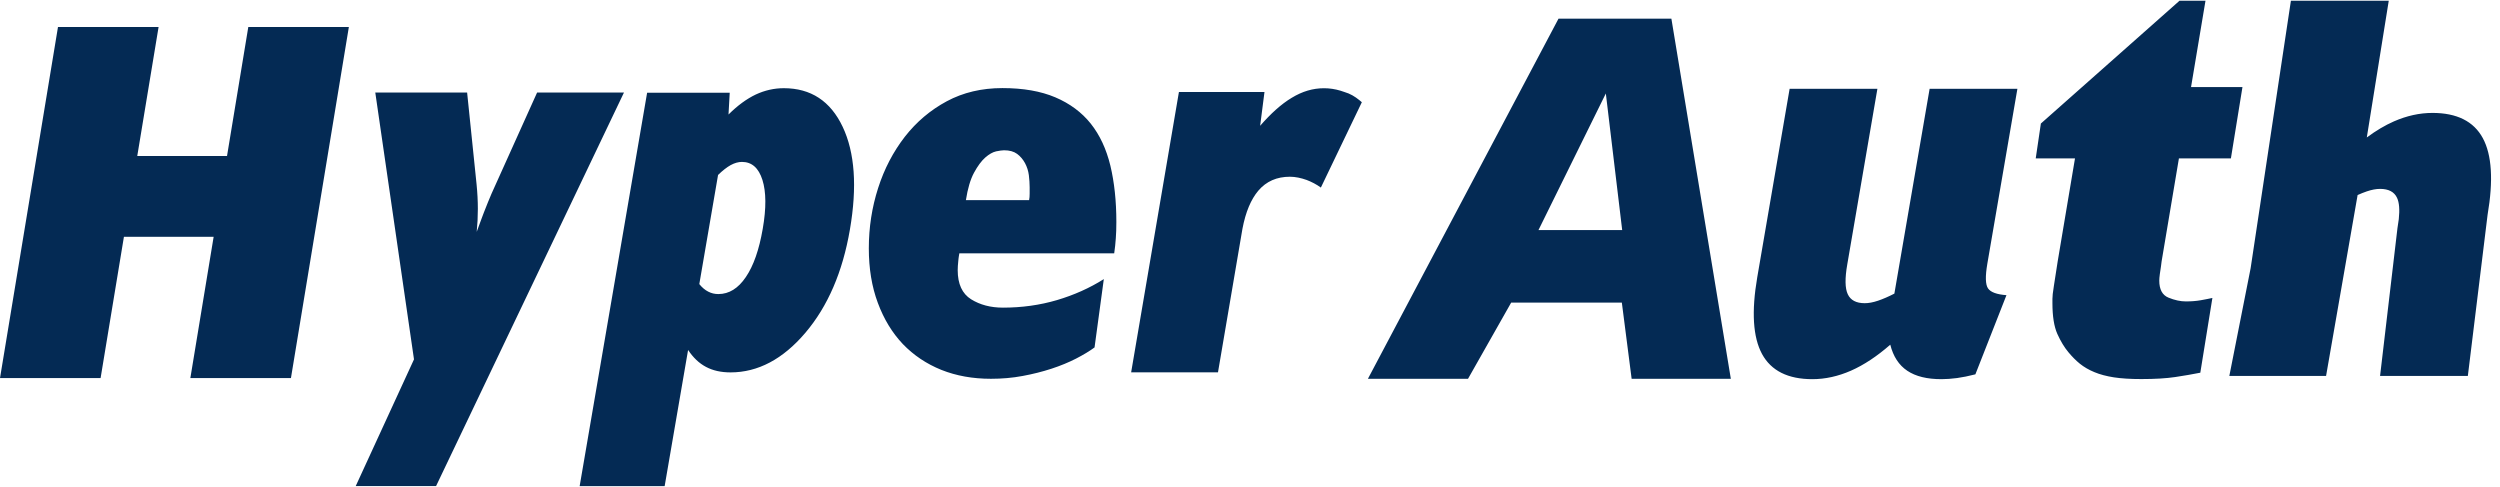
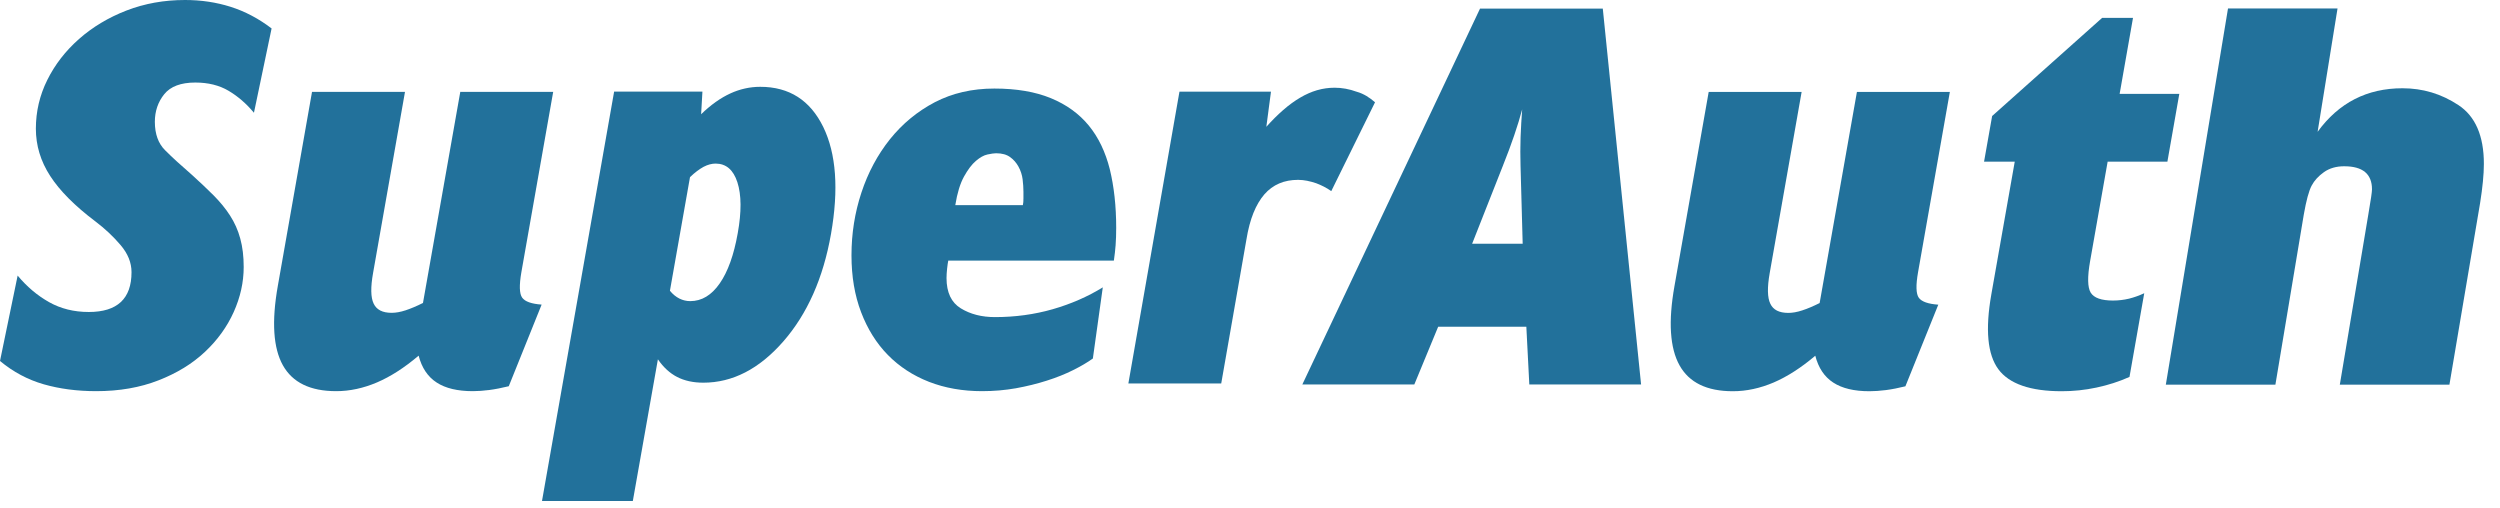
- <svg xmlns="http://www.w3.org/2000/svg" width="72px" height="14px" viewBox="0 0 72 14" version="1.1">
+ <svg xmlns="http://www.w3.org/2000/svg" width="69px" height="14px" viewBox="0 0 69 14" version="1.1">
+   <defs>
+     <filter id="filter-1">
+       <feColorMatrix in="SourceGraphic" type="matrix" values="0 0 0 0 0.016 0 0 0 0 0.165 0 0 0 0 0.329 0 0 0 1 0" />
+     </filter>
+   </defs>
  <g id="ch01_Login" stroke="none" stroke-width="1" fill="none" fill-rule="evenodd">
-     <g id="Ch2_Forgot_password_02" transform="translate(-605, -216)" fill="#042A54">
-       <g id="logo_superauth/blue" transform="translate(605, 216)">
-         <path d="M22.573,2.54 C23.353,2.54 23.918,2.911 24.269,3.652 C24.62,4.393 24.689,5.379 24.478,6.608 C24.269,7.832 23.84,8.825 23.194,9.585 C22.547,10.345 21.828,10.725 21.04,10.725 C20.767,10.725 20.532,10.673 20.333,10.567 C20.135,10.463 19.963,10.299 19.817,10.079 L19.142,14 L16.694,14 L18.637,2.671 L21.016,2.671 L20.981,3.298 C21.243,3.037 21.506,2.846 21.766,2.722 C22.026,2.601 22.296,2.54 22.573,2.54 Z M13.453,2.664 L13.725,5.305 C13.75,5.554 13.762,5.79 13.762,6.016 C13.762,6.244 13.751,6.463 13.729,6.677 L13.867,6.302 C13.889,6.242 13.912,6.182 13.934,6.124 L14.054,5.822 L14.155,5.58 L15.469,2.664 L17.971,2.664 L12.559,13.998 L10.245,13.998 L11.923,10.35 L10.808,2.664 L13.453,2.664 Z M28.869,2.537 C29.467,2.537 29.973,2.625 30.393,2.803 C30.811,2.981 31.153,3.234 31.414,3.561 C31.675,3.89 31.862,4.291 31.979,4.772 C32.093,5.25 32.151,5.791 32.151,6.393 C32.151,6.575 32.146,6.733 32.135,6.868 C32.126,7.003 32.111,7.145 32.089,7.296 L27.629,7.296 L27.613,7.392 C27.611,7.411 27.608,7.431 27.605,7.453 L27.598,7.522 C27.588,7.618 27.582,7.704 27.582,7.78 C27.582,8.179 27.711,8.458 27.967,8.619 C28.224,8.779 28.53,8.86 28.885,8.86 C29.429,8.86 29.948,8.788 30.44,8.643 C30.931,8.497 31.383,8.296 31.79,8.038 L31.523,10.006 C31.377,10.114 31.199,10.22 30.988,10.329 C30.78,10.435 30.543,10.534 30.282,10.619 C30.021,10.704 29.744,10.774 29.451,10.828 C29.158,10.883 28.854,10.909 28.539,10.909 C28.017,10.909 27.541,10.824 27.112,10.653 C26.683,10.48 26.312,10.231 26.003,9.91 C25.696,9.586 25.455,9.191 25.282,8.724 C25.107,8.257 25.022,7.731 25.022,7.152 C25.022,6.548 25.112,5.97 25.29,5.416 C25.467,4.862 25.725,4.371 26.058,3.94 C26.394,3.509 26.797,3.169 27.268,2.916 C27.74,2.663 28.273,2.537 28.869,2.537 Z M54.069,2.558 L53.202,7.611 C53.131,8.016 53.135,8.302 53.216,8.474 C53.296,8.646 53.458,8.732 53.705,8.732 C53.819,8.732 53.946,8.708 54.088,8.66 C54.228,8.613 54.387,8.544 54.558,8.456 L55.573,2.558 L58.101,2.558 L57.235,7.596 C57.173,7.961 57.18,8.198 57.256,8.307 C57.333,8.417 57.508,8.48 57.786,8.501 L56.891,10.781 C56.7,10.83 56.523,10.866 56.363,10.888 C56.201,10.909 56.051,10.92 55.913,10.92 C55.498,10.92 55.172,10.84 54.93,10.678 C54.688,10.516 54.525,10.266 54.44,9.927 C54.057,10.262 53.68,10.511 53.309,10.675 C52.939,10.837 52.569,10.92 52.197,10.92 C51.494,10.92 51.01,10.679 50.747,10.196 C50.485,9.713 50.439,8.975 50.609,7.984 L51.541,2.558 L54.069,2.558 Z M63.518,0.022 L63.102,2.507 L64.583,2.507 L64.25,4.561 L62.753,4.561 L62.254,7.53 L62.236,7.672 L62.203,7.894 L62.191,8 C62.188,8.032 62.187,8.058 62.187,8.081 C62.187,8.336 62.276,8.501 62.454,8.573 C62.631,8.645 62.798,8.681 62.953,8.681 C63.107,8.681 63.248,8.67 63.376,8.648 L63.557,8.614 L63.717,8.581 L63.369,10.734 C63.146,10.778 62.905,10.82 62.645,10.859 C62.385,10.898 62.059,10.917 61.671,10.917 C61.361,10.917 61.099,10.901 60.881,10.868 C60.666,10.834 60.478,10.785 60.317,10.717 C60.156,10.651 60.018,10.569 59.901,10.476 C59.784,10.381 59.677,10.272 59.575,10.15 C59.453,10.005 59.346,9.827 59.251,9.616 C59.157,9.405 59.11,9.11 59.11,8.731 L59.11,8.607 C59.11,8.569 59.113,8.522 59.119,8.466 L59.153,8.226 L59.261,7.53 L59.76,4.561 L58.629,4.561 L58.777,3.558 L62.769,0.022 L63.518,0.022 Z M4.567,0.778 L3.953,4.493 L6.538,4.493 L7.151,0.778 L10.047,0.778 L8.379,10.889 L5.482,10.889 L6.153,6.82 L3.569,6.82 L2.897,10.889 L0,10.889 L1.67,0.778 L4.567,0.778 Z M68.796,0.022 L68.164,3.959 C68.427,3.764 68.686,3.61 68.942,3.497 C69.312,3.335 69.682,3.252 70.054,3.252 C70.757,3.252 71.241,3.493 71.504,3.976 C71.766,4.46 71.812,5.197 71.642,6.189 L71.074,10.826 L68.546,10.826 L69.046,6.576 L69.085,6.311 C69.114,6.036 69.098,5.832 69.035,5.698 C68.955,5.526 68.793,5.44 68.546,5.44 C68.432,5.44 68.305,5.464 68.163,5.512 C68.081,5.54 67.993,5.575 67.899,5.617 L66.991,10.826 L64.205,10.826 L64.818,7.725 L65.978,0.022 L68.796,0.022 Z M48.136,0.538 L49.848,10.909 L46.991,10.909 L46.709,8.715 L43.522,8.715 L42.279,10.909 L39.396,10.909 L44.885,0.538 L48.136,0.538 Z M38.131,2.541 C38.288,2.541 38.446,2.564 38.603,2.611 L38.72,2.65 C38.885,2.697 39.023,2.781 39.147,2.882 L39.221,2.944 L38.041,5.402 C37.917,5.311 37.773,5.237 37.632,5.183 C37.471,5.126 37.309,5.09 37.149,5.09 C36.775,5.09 36.47,5.22 36.238,5.493 C36.028,5.744 35.875,6.1 35.782,6.591 L35.078,10.723 L32.577,10.723 L33.953,2.65 L36.417,2.65 L36.292,3.623 C36.595,3.275 36.898,2.998 37.203,2.816 C37.506,2.632 37.81,2.541 38.131,2.541 Z M21.368,4.663 C21.265,4.663 21.156,4.694 21.043,4.755 C20.933,4.817 20.811,4.911 20.68,5.039 L20.14,8.182 C20.219,8.28 20.304,8.352 20.395,8.398 C20.487,8.447 20.584,8.469 20.689,8.469 C20.996,8.469 21.26,8.306 21.48,7.98 C21.702,7.655 21.863,7.191 21.967,6.589 C22.07,5.995 22.067,5.527 21.958,5.182 C21.848,4.836 21.653,4.663 21.368,4.663 Z M46.248,2.692 L44.308,6.626 L46.719,6.626 L46.248,2.692 Z M28.916,4.328 C28.864,4.328 28.788,4.339 28.688,4.359 C28.589,4.382 28.486,4.44 28.374,4.538 C28.265,4.635 28.158,4.779 28.052,4.974 C27.948,5.165 27.87,5.43 27.818,5.763 L29.638,5.763 C29.65,5.709 29.654,5.649 29.654,5.577 L29.654,5.392 C29.654,5.286 29.646,5.169 29.631,5.045 C29.615,4.922 29.578,4.806 29.521,4.699 C29.462,4.591 29.388,4.502 29.293,4.432 C29.199,4.363 29.075,4.328 28.916,4.328 Z" id="logo_superauth" />
+     <g id="Group-21" transform="translate(-605, -261)" filter="url(#filter-1)">
+       <g transform="translate(605, 261)">
+         <path d="M40.631,6.727 L42.026,6.727 L41.967,4.582 C41.959,4.316 41.959,4.052 41.968,3.79 C41.978,3.527 41.992,3.27 42.012,3.018 C41.953,3.241 41.88,3.479 41.793,3.734 C41.707,3.988 41.601,4.272 41.477,4.582 L40.631,6.727 Z M35.944,10.612 L40.849,0.237 L44.237,0.237 L45.294,10.612 L42.209,10.612 L42.127,9.017 L39.694,9.017 L39.035,10.612 L35.944,10.612 Z" id="Fill-27" fill="#1A1919" />
+         <path d="M-6.18536561e-14,9.963 L0.487,7.606 C0.738,7.909 1.026,8.153 1.351,8.337 C1.675,8.52 2.042,8.611 2.451,8.611 C3.237,8.611 3.63,8.245 3.63,7.512 C3.63,7.249 3.529,7 3.329,6.765 C3.129,6.529 2.897,6.311 2.634,6.112 C2.065,5.683 1.648,5.264 1.384,4.855 C1.12,4.447 0.99,4.013 0.99,3.551 C0.99,3.08 1.094,2.632 1.305,2.208 C1.516,1.782 1.808,1.406 2.181,1.076 C2.556,0.746 2.992,0.484 3.492,0.29 C3.992,0.097 4.53,1.08403315e-14 5.107,1.08403315e-14 C5.547,1.08403315e-14 5.966,0.062 6.365,0.188 C6.762,0.314 7.14,0.513 7.496,0.785 L7.009,3.112 C6.799,2.86 6.566,2.658 6.309,2.506 C6.052,2.354 5.746,2.278 5.39,2.278 C4.992,2.278 4.706,2.386 4.533,2.6 C4.36,2.815 4.274,3.07 4.274,3.362 C4.274,3.698 4.368,3.96 4.558,4.148 C4.746,4.337 4.992,4.562 5.296,4.825 C5.515,5.023 5.715,5.212 5.893,5.39 C6.07,5.568 6.224,5.754 6.348,5.947 C6.474,6.142 6.569,6.353 6.631,6.584 C6.695,6.814 6.726,7.077 6.726,7.37 C6.726,7.789 6.634,8.203 6.451,8.611 C6.267,9.02 6.002,9.387 5.657,9.711 C5.311,10.037 4.884,10.299 4.375,10.497 C3.868,10.696 3.294,10.796 2.655,10.796 C2.131,10.796 1.65,10.733 1.209,10.607 C0.769,10.481 0.366,10.267 -6.18536561e-14,9.963" id="Fill-29" fill="#1A1919" />
+         <path d="M64.516,0.233 L63.966,3.638 C64.549,2.836 65.33,2.436 66.308,2.436 C66.871,2.436 67.384,2.591 67.853,2.901 C68.321,3.21 68.555,3.751 68.555,4.523 C68.555,4.812 68.519,5.172 68.451,5.603 L67.604,10.616 L64.579,10.616 L65.366,5.918 C65.434,5.526 65.467,5.294 65.467,5.227 C65.467,4.802 65.213,4.589 64.699,4.589 C64.48,4.589 64.294,4.643 64.141,4.751 C63.99,4.858 63.875,4.983 63.801,5.124 C63.725,5.267 63.653,5.532 63.585,5.92 L62.801,10.616 L59.777,10.616 L61.493,0.233 L64.516,0.233 Z" id="Fill-31" fill="#1A1919" />
+         <path d="M58.774,10.403 C58.483,10.533 58.18,10.63 57.862,10.697 C57.546,10.765 57.226,10.798 56.904,10.798 C56.038,10.798 55.453,10.595 55.154,10.19 C54.854,9.783 54.79,9.094 54.961,8.123 L55.607,4.462 L54.76,4.462 L54.983,3.202 L58.019,0.493 L58.871,0.493 L58.502,2.591 L60.149,2.591 L59.82,4.462 L58.171,4.462 L57.687,7.207 C57.61,7.643 57.616,7.935 57.704,8.078 C57.794,8.222 57.998,8.295 58.317,8.295 C58.47,8.295 58.618,8.277 58.761,8.243 C58.904,8.208 59.043,8.157 59.181,8.093 L58.774,10.403 Z" id="Fill-33" fill="#1A1919" />
+         <path d="M11.554,9.816 C11.166,10.146 10.783,10.392 10.407,10.554 C10.031,10.714 9.656,10.796 9.279,10.796 C8.564,10.796 8.074,10.559 7.807,10.081 C7.541,9.604 7.494,8.875 7.667,7.896 L8.612,2.535 L11.178,2.535 L10.298,7.528 C10.226,7.927 10.231,8.211 10.313,8.38 C10.393,8.55 10.558,8.634 10.809,8.634 C10.924,8.634 11.052,8.612 11.197,8.564 C11.339,8.517 11.5,8.449 11.674,8.362 L12.704,2.535 L15.268,2.535 L14.39,7.513 C14.328,7.873 14.334,8.107 14.412,8.215 C14.488,8.323 14.668,8.387 14.949,8.407 L14.042,10.66 C13.848,10.707 13.669,10.743 13.505,10.764 C13.341,10.785 13.19,10.796 13.049,10.796 C12.628,10.796 12.295,10.717 12.051,10.557 C11.805,10.398 11.641,10.15 11.554,9.816" id="Fill-35" fill="#1A1919" />
+         <path d="M50.102,9.818 C49.713,10.148 49.33,10.394 48.955,10.556 C48.578,10.716 48.203,10.798 47.826,10.798 C47.112,10.798 46.621,10.561 46.355,10.083 C46.089,9.606 46.041,8.877 46.215,7.898 L47.16,2.537 L49.725,2.537 L48.845,7.53 C48.774,7.929 48.778,8.213 48.861,8.383 C48.94,8.552 49.105,8.636 49.357,8.636 C49.471,8.636 49.6,8.614 49.744,8.566 C49.887,8.52 50.048,8.451 50.222,8.364 L51.251,2.537 L53.816,2.537 L52.938,7.515 C52.875,7.875 52.881,8.109 52.959,8.218 C53.036,8.325 53.215,8.389 53.497,8.409 L52.589,10.662 C52.395,10.71 52.216,10.745 52.053,10.766 C51.888,10.787 51.737,10.798 51.597,10.798 C51.176,10.798 50.843,10.719 50.598,10.559 C50.352,10.4 50.188,10.152 50.102,9.818" id="Fill-37" fill="#1A1919" />
+         <path d="M37.951,2.823 C37.805,2.696 37.641,2.586 37.438,2.53 C37.238,2.457 37.036,2.421 36.835,2.421 C36.505,2.421 36.194,2.512 35.883,2.696 C35.572,2.878 35.261,3.153 34.951,3.5 L35.079,2.53 L32.553,2.53 L31.143,10.583 L33.706,10.583 L34.401,6.612 C34.493,6.044 34.659,5.642 34.895,5.366 C35.133,5.093 35.445,4.964 35.828,4.964 C35.993,4.964 36.158,5.001 36.323,5.056 C36.468,5.11 36.616,5.184 36.743,5.275 L37.951,2.823 Z" id="Fill-39" fill="#1A1919" />
+         <path d="M18.49,8.025 C18.57,8.123 18.658,8.193 18.751,8.24 C18.846,8.287 18.945,8.311 19.051,8.311 C19.367,8.311 19.637,8.149 19.864,7.823 C20.09,7.498 20.256,7.035 20.362,6.434 C20.468,5.844 20.464,5.376 20.352,5.031 C20.241,4.687 20.04,4.515 19.75,4.515 C19.643,4.515 19.532,4.545 19.416,4.606 C19.303,4.668 19.177,4.761 19.044,4.889 L18.49,8.025 Z M14.959,13.828 L16.95,2.528 L19.387,2.528 L19.351,3.153 C19.619,2.892 19.89,2.702 20.157,2.579 C20.423,2.457 20.699,2.396 20.983,2.396 C21.782,2.396 22.361,2.767 22.722,3.505 C23.081,4.244 23.151,5.228 22.936,6.455 C22.722,7.675 22.282,8.665 21.619,9.424 C20.957,10.182 20.219,10.562 19.412,10.562 C19.133,10.562 18.892,10.509 18.688,10.404 C18.485,10.299 18.308,10.136 18.158,9.917 L17.466,13.828 L14.959,13.828 Z" id="Fill-41" fill="#1A1919" />
+         <path d="M28.231,5.662 C28.243,5.609 28.247,5.548 28.247,5.477 L28.247,5.292 C28.247,5.185 28.239,5.07 28.224,4.947 C28.208,4.823 28.169,4.707 28.111,4.601 C28.052,4.493 27.975,4.404 27.878,4.335 C27.782,4.265 27.653,4.23 27.492,4.23 C27.438,4.23 27.359,4.241 27.257,4.263 C27.156,4.284 27.049,4.343 26.936,4.44 C26.823,4.535 26.713,4.681 26.606,4.874 C26.5,5.067 26.419,5.33 26.366,5.662 L28.231,5.662 Z M26.172,7.192 C26.162,7.244 26.15,7.32 26.14,7.416 C26.13,7.513 26.124,7.599 26.124,7.674 C26.124,8.071 26.256,8.35 26.518,8.51 C26.782,8.672 27.096,8.752 27.46,8.752 C28.017,8.752 28.549,8.679 29.053,8.535 C29.557,8.39 30.019,8.189 30.437,7.931 L30.163,9.895 C30.013,10.003 29.831,10.109 29.615,10.217 C29.401,10.324 29.159,10.421 28.891,10.506 C28.623,10.592 28.34,10.661 28.039,10.716 C27.74,10.769 27.428,10.796 27.106,10.796 C26.57,10.796 26.082,10.71 25.642,10.539 C25.202,10.367 24.822,10.12 24.506,9.798 C24.19,9.476 23.944,9.082 23.766,8.616 C23.588,8.148 23.501,7.626 23.501,7.047 C23.501,6.446 23.592,5.869 23.775,5.316 C23.957,4.764 24.22,4.273 24.562,3.844 C24.906,3.415 25.32,3.074 25.802,2.821 C26.286,2.57 26.832,2.444 27.444,2.444 C28.056,2.444 28.575,2.533 29.005,2.71 C29.433,2.886 29.783,3.139 30.051,3.466 C30.319,3.793 30.511,4.196 30.631,4.673 C30.747,5.15 30.807,5.69 30.807,6.29 C30.807,6.473 30.801,6.63 30.791,6.764 C30.781,6.899 30.765,7.041 30.743,7.192 L26.172,7.192 Z" id="Fill-43" fill="#1A1919" />
      </g>
    </g>
  </g>
</svg>
